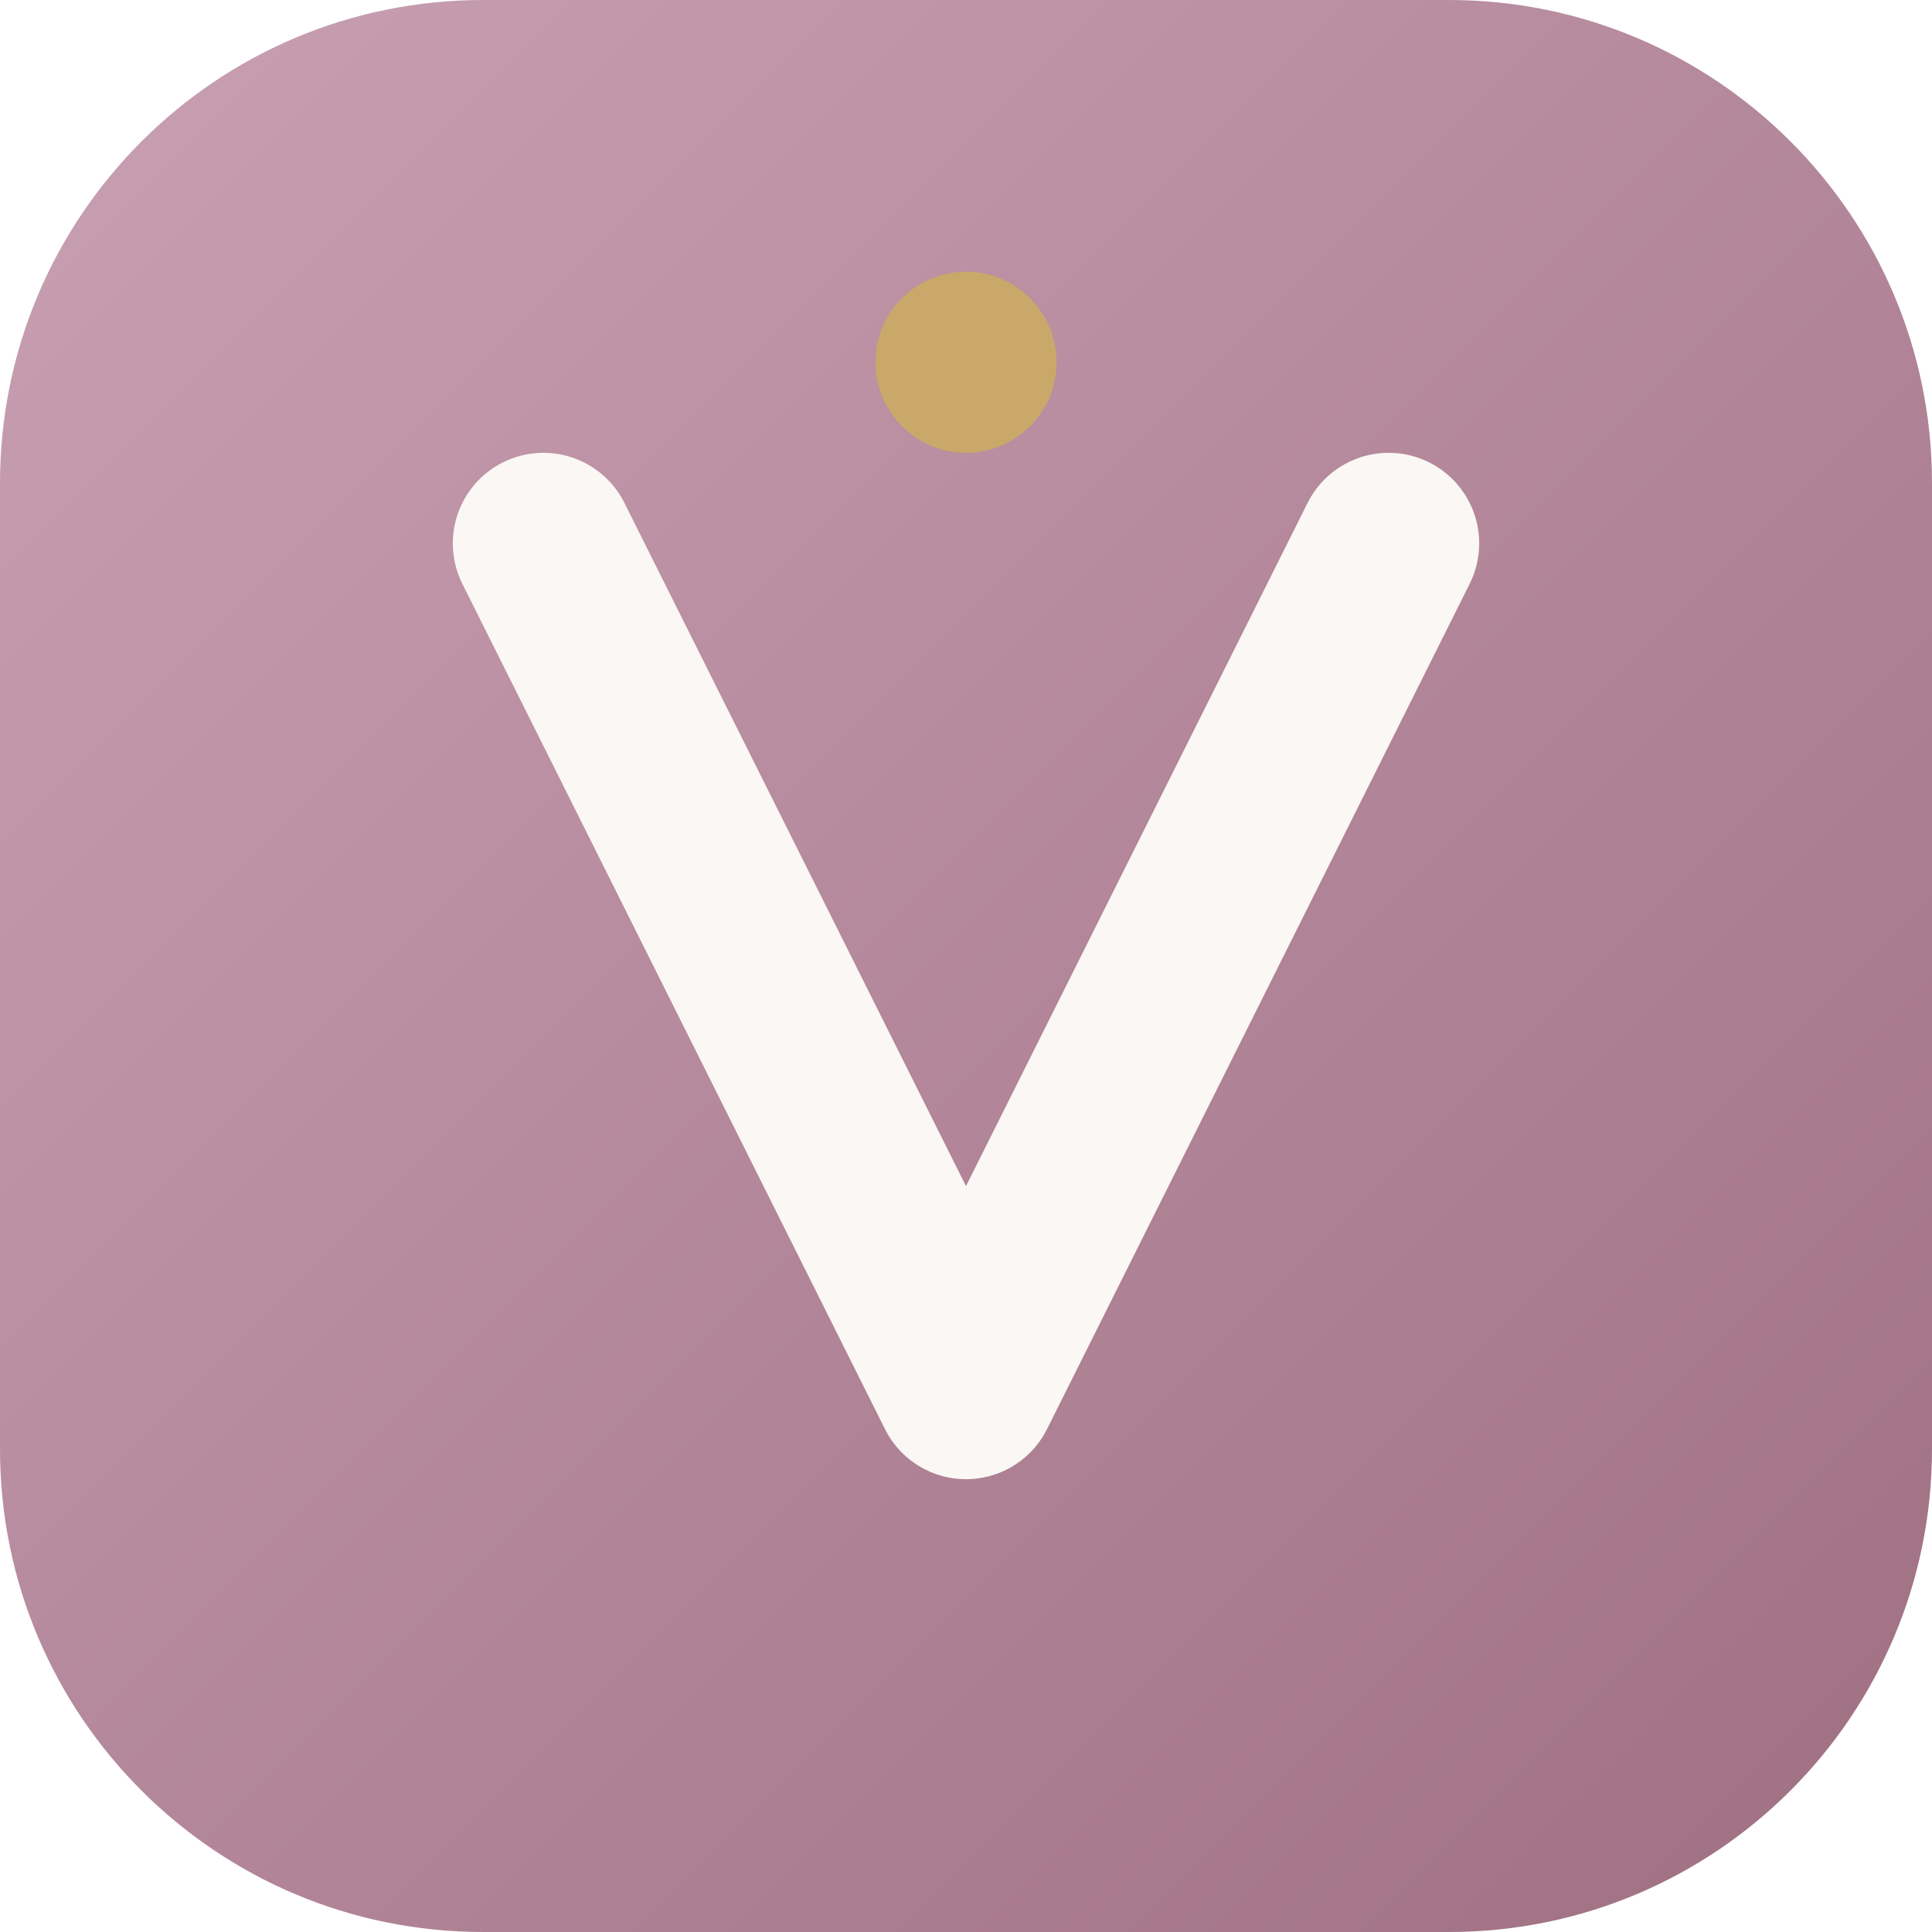
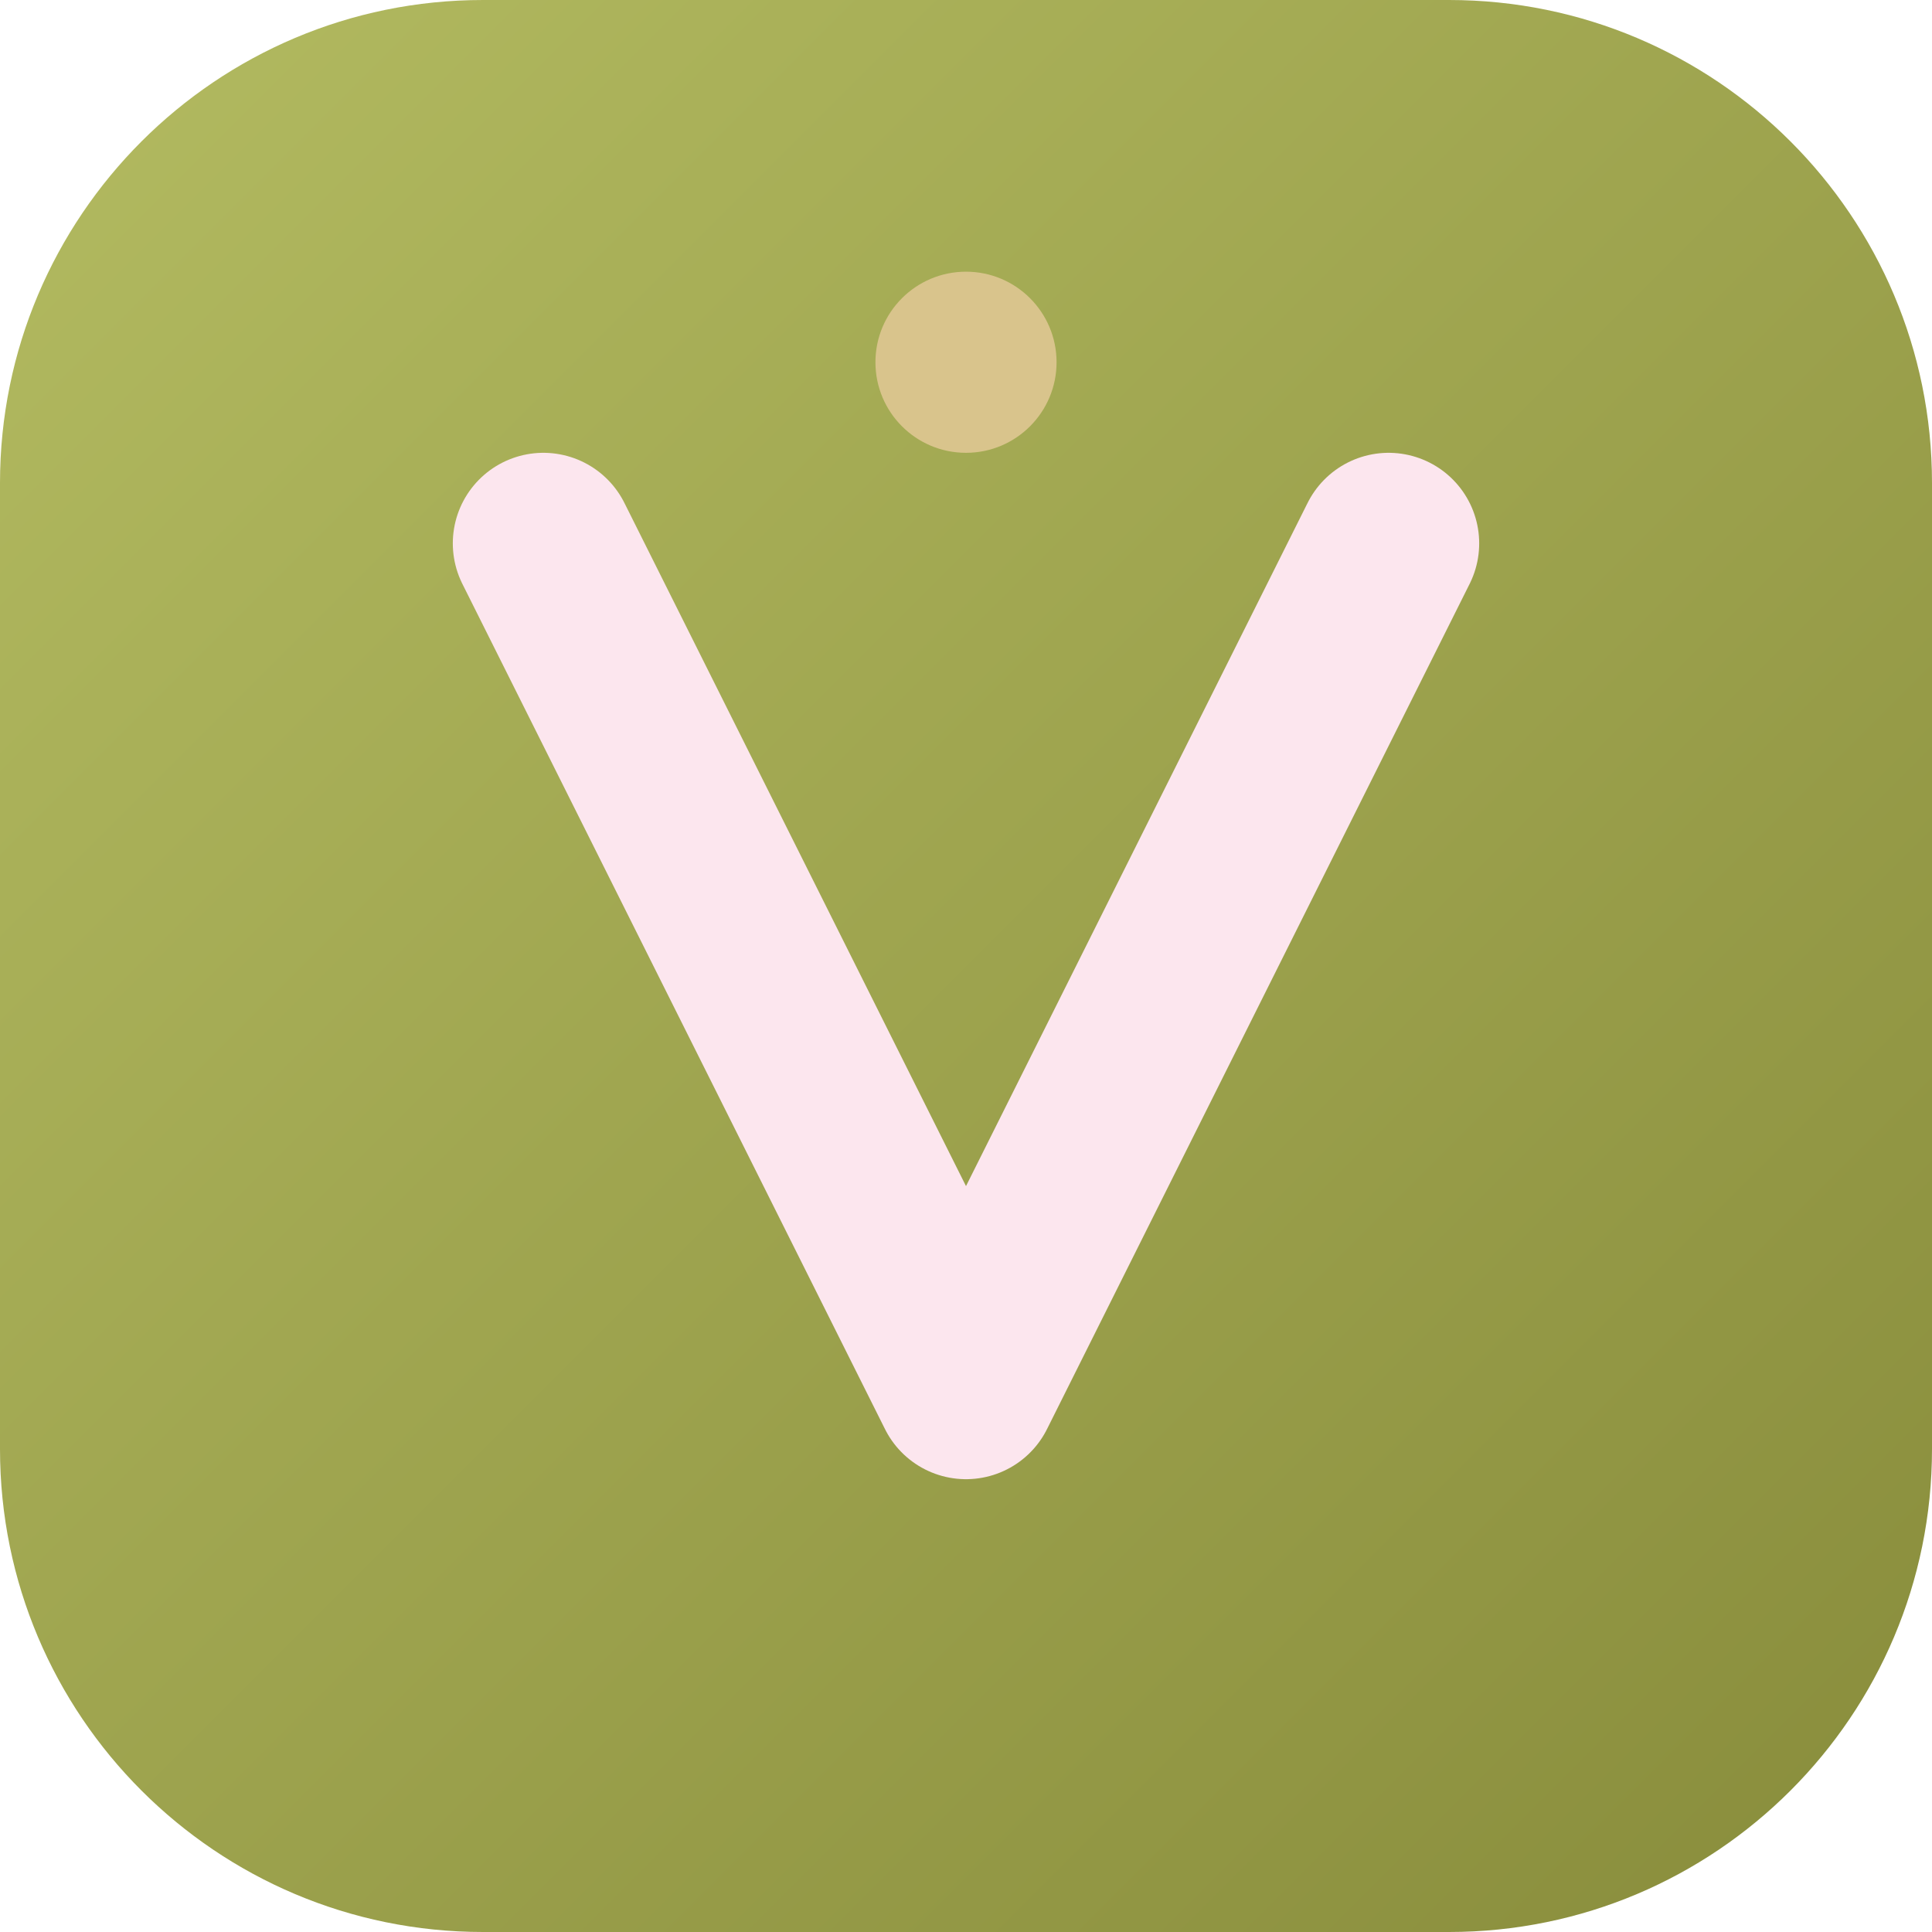
<svg xmlns="http://www.w3.org/2000/svg" viewBox="0 0 64 64">
  <defs>
    <linearGradient id="g" x1="0" y1="0" x2="1" y2="1">
-       <stop offset="0%" stop-color="#C9A1B3" />
-       <stop offset="100%" stop-color="#9E6F81" />
+       <stop offset="0%" stop-color="#B3BB61" />
+       <stop offset="100%" stop-color="#888C3B" />
    </linearGradient>
  </defs>
  <rect width="64" height="64" rx="16" fill="url(#g)" />
-   <path d="M18 18 L32 46 L46 18" fill="none" stroke="#FAF7F4" stroke-width="6" stroke-linecap="round" stroke-linejoin="round" />
-   <circle cx="32" cy="12" r="3" fill="#C9A86A" />
+   <path d="M18 18 L32 46 L46 18" fill="none" stroke="#FCE6EE" stroke-width="6" stroke-linecap="round" stroke-linejoin="round" />
+   <circle cx="32" cy="12" r="3" fill="#D9C48C" />
</svg>
